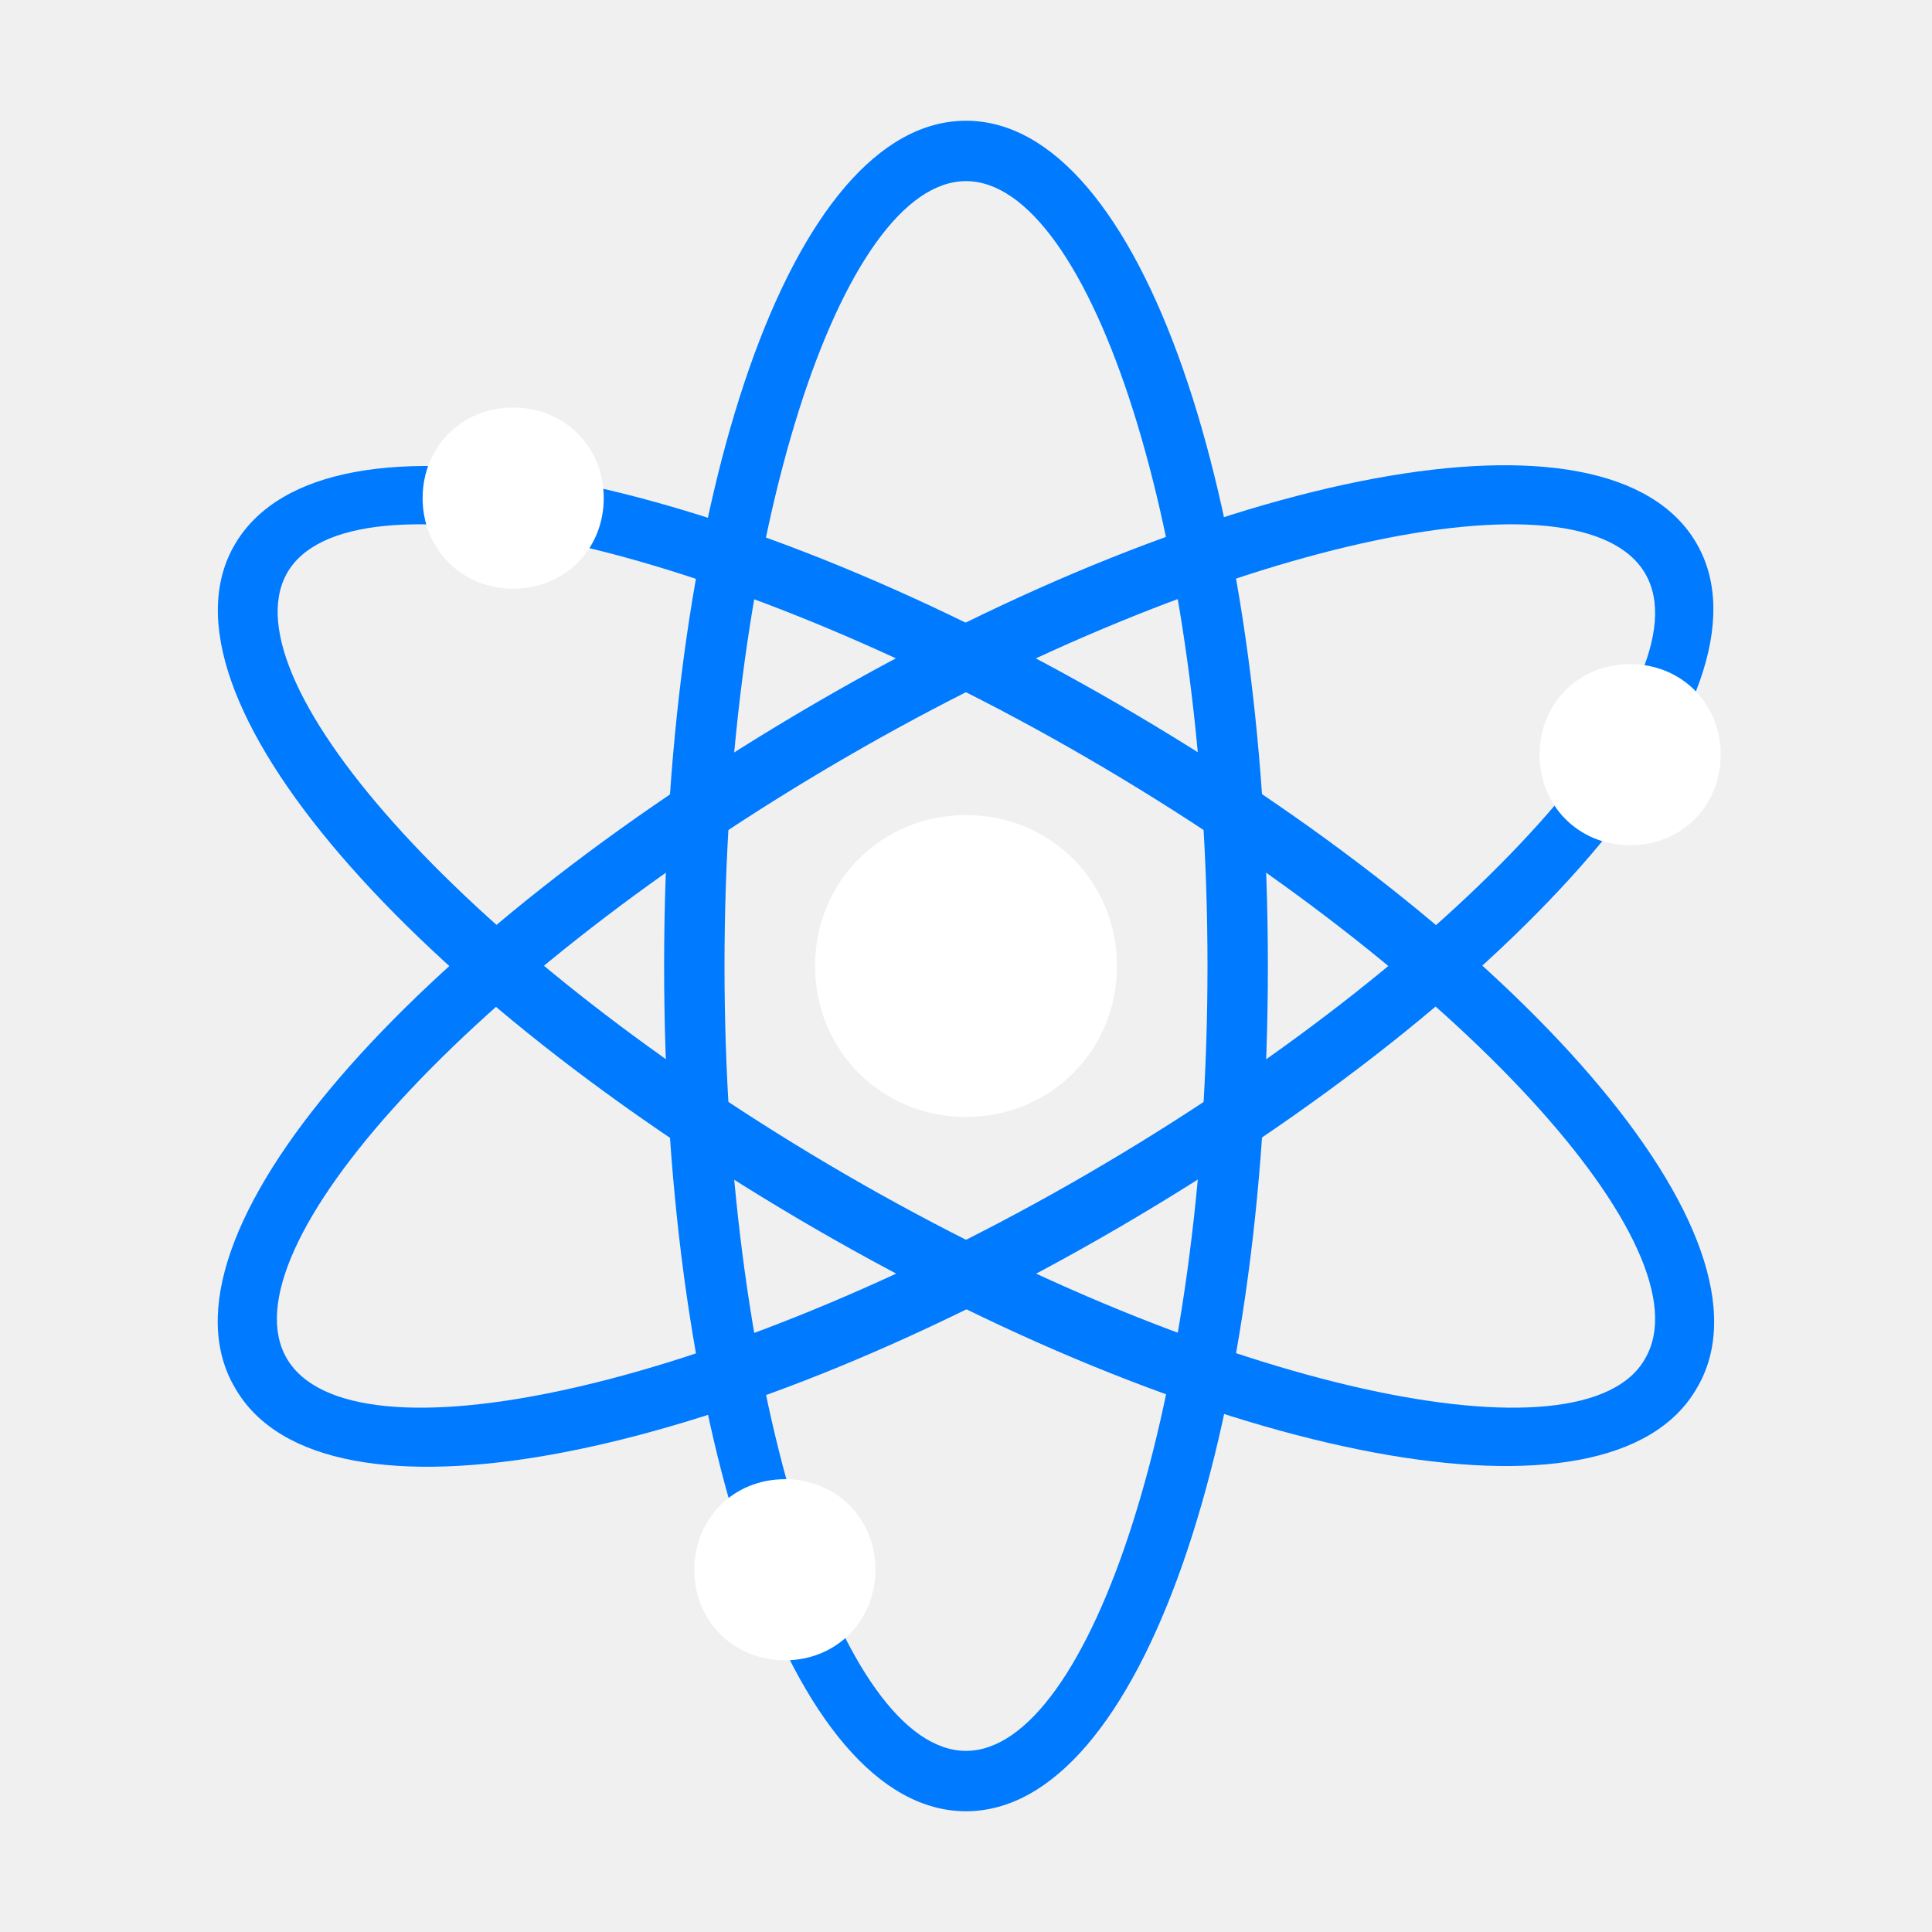
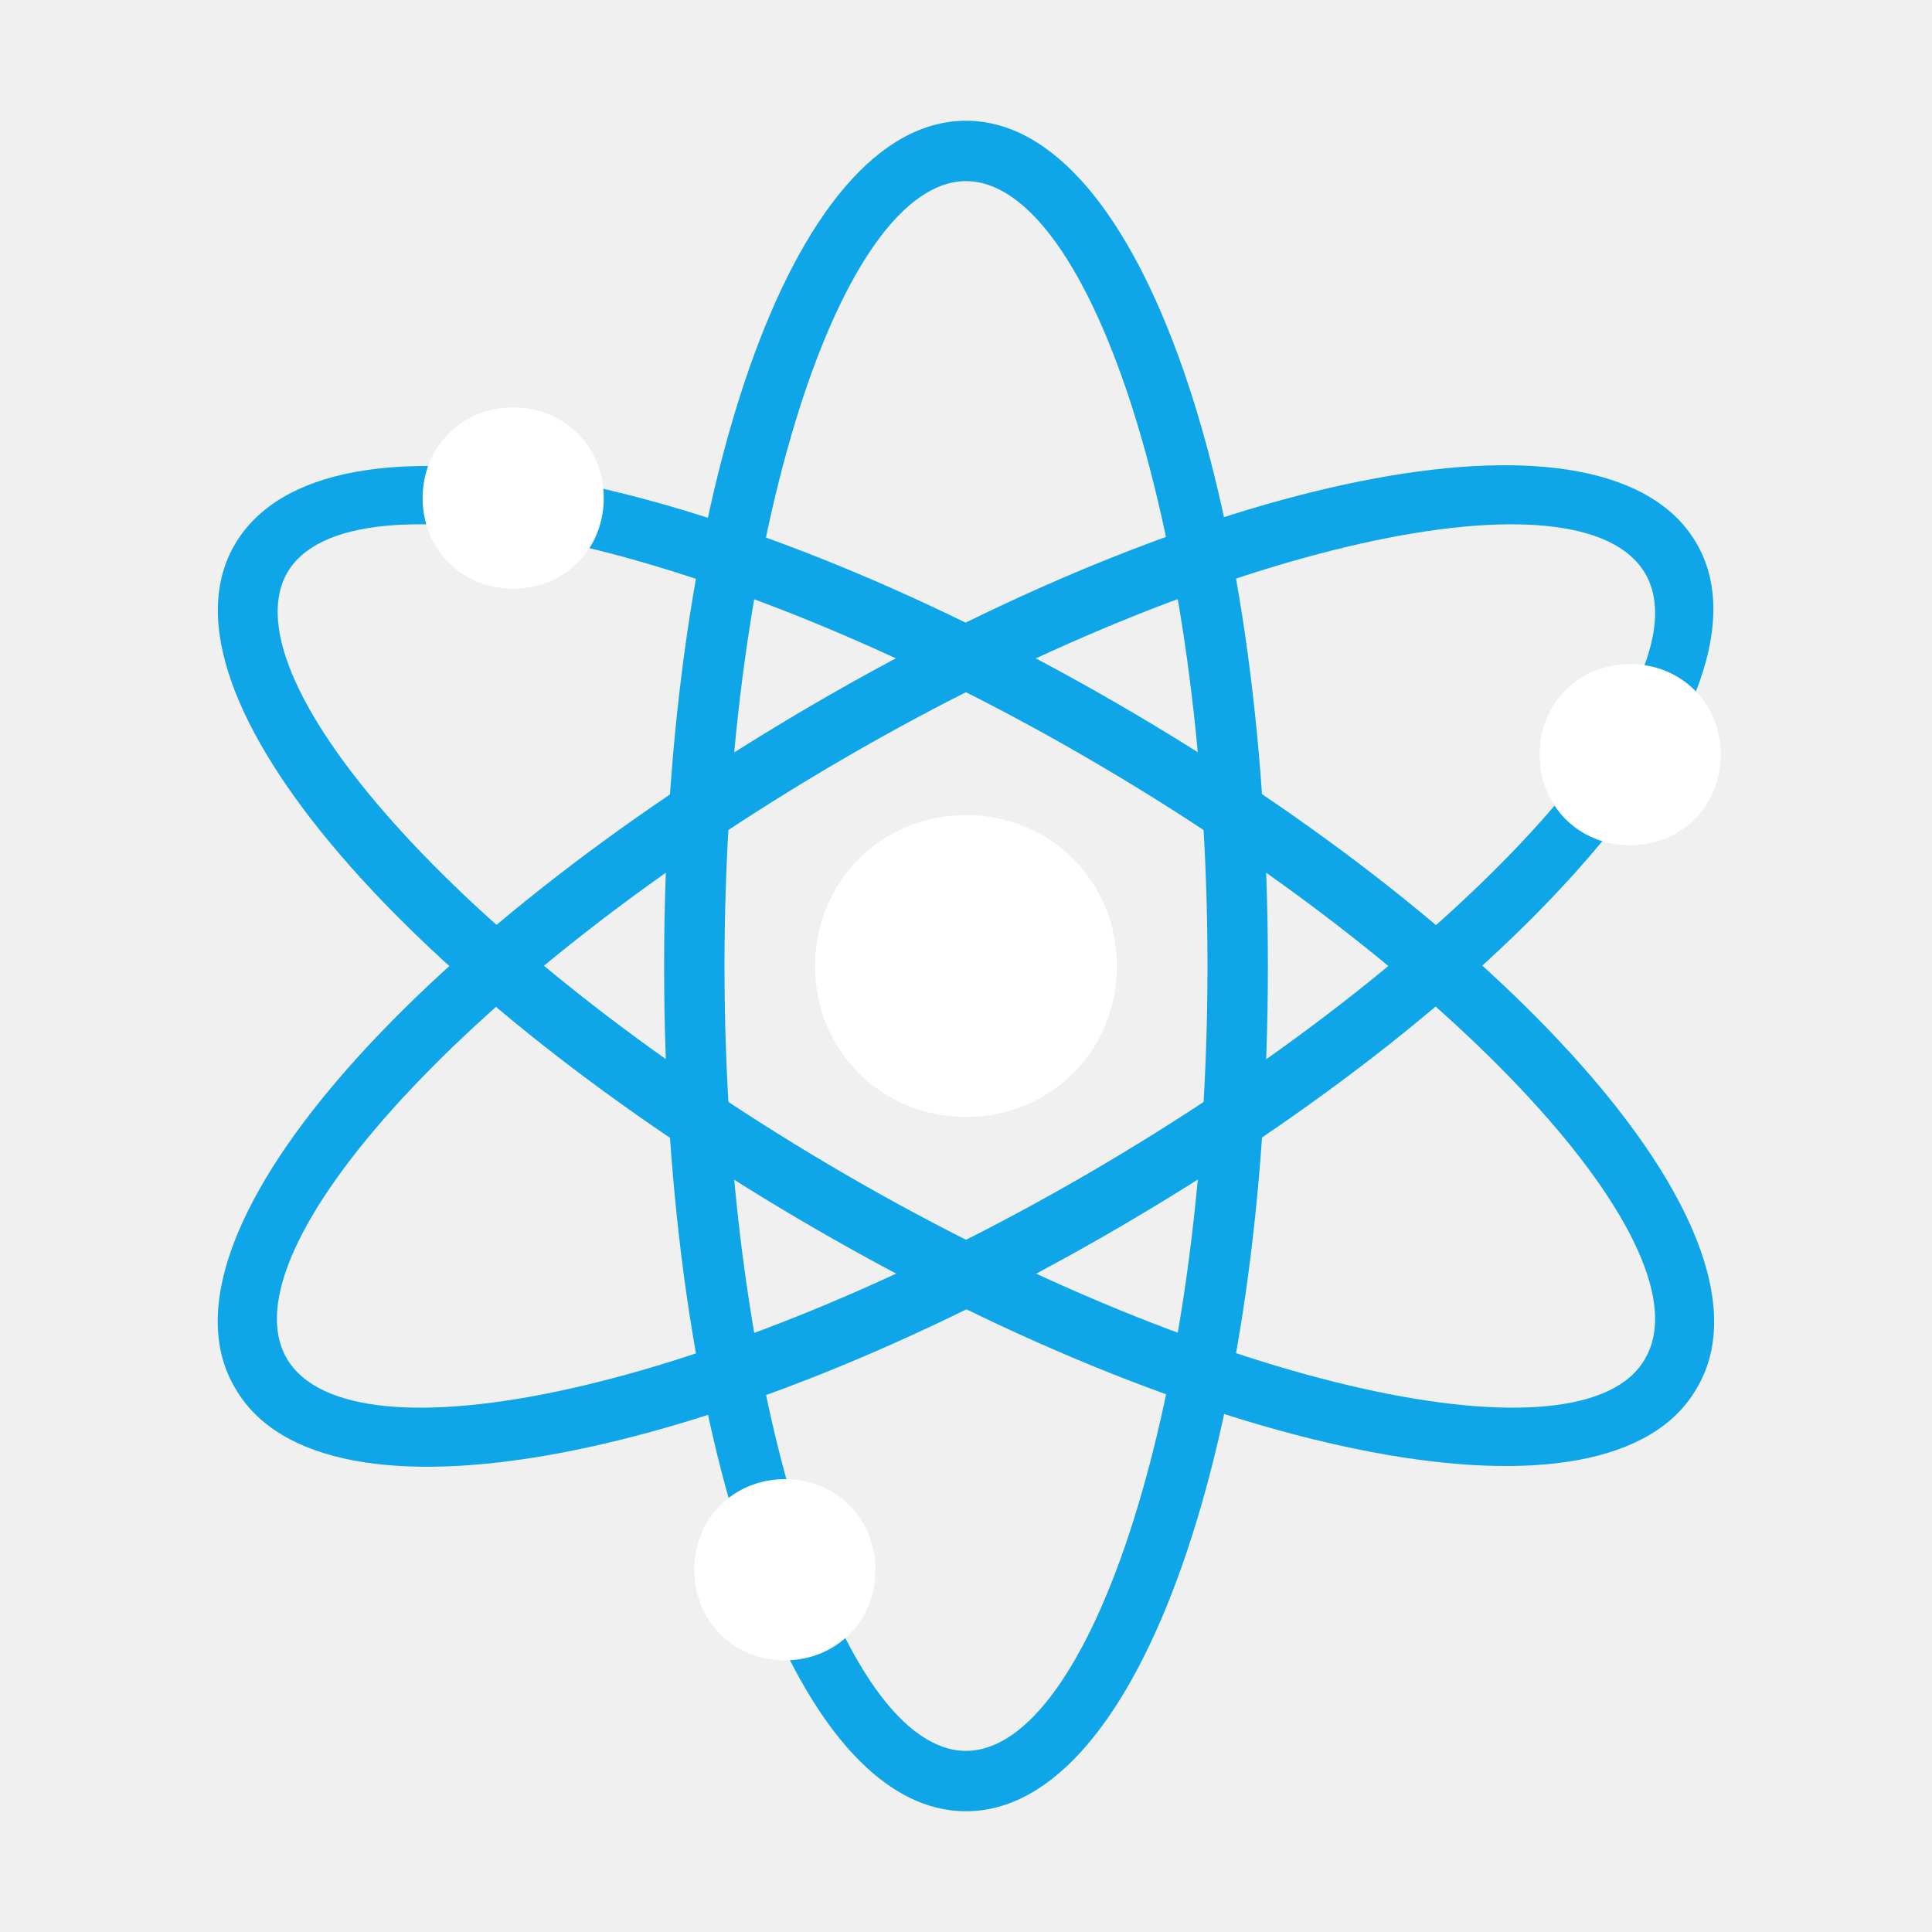
<svg xmlns="http://www.w3.org/2000/svg" width="50px" height="50px" viewBox="0 0 1024 1024" class="icon" version="1.1">
-   <path d="M512 960c-92.8 0-160-200-160-448S419.2 64 512 64s160 200 160 448-67.2 448-160 448z m0-32c65.6 0 128-185.6 128-416S577.6 96 512 96s-128 185.6-128 416 62.4 416 128 416z" fill="#007aff" />
-   <path d="M124.8 736c-48-80 92.8-238.4 307.2-363.2S852.8 208 899.2 288 806.4 526.4 592 651.2 171.2 816 124.8 736z m27.2-16c33.6 57.6 225.6 17.6 424-97.6S905.6 361.6 872 304 646.4 286.4 448 401.6 118.4 662.4 152 720z" fill="#007aff" />
-   <path d="M899.2 736c-46.4 80-254.4 38.4-467.2-84.8S76.8 368 124.8 288s254.4-38.4 467.2 84.8S947.2 656 899.2 736z m-27.2-16c33.6-57.6-97.6-203.2-296-318.4S184 246.4 152 304 249.6 507.2 448 622.4s392 155.2 424 97.6z" fill="#007aff" />
+   <path d="M512 960c-92.8 0-160-200-160-448S419.2 64 512 64s160 200 160 448-67.2 448-160 448z m0-32c65.6 0 128-185.6 128-416S577.6 96 512 96s-128 185.6-128 416 62.4 416 128 416z" fill="#0EA5E9" />
+   <path d="M124.8 736c-48-80 92.8-238.4 307.2-363.2S852.8 208 899.2 288 806.4 526.4 592 651.2 171.2 816 124.8 736z m27.2-16c33.6 57.6 225.6 17.6 424-97.6S905.6 361.6 872 304 646.4 286.4 448 401.6 118.4 662.4 152 720z" fill="#0EA5E9" />
+   <path d="M899.2 736c-46.4 80-254.4 38.4-467.2-84.8S76.8 368 124.8 288s254.4-38.4 467.2 84.8S947.2 656 899.2 736z m-27.2-16c33.6-57.6-97.6-203.2-296-318.4S184 246.4 152 304 249.6 507.2 448 622.4s392 155.2 424 97.6z" fill="#0EA5E9" />
  <path d="M512 592c-44.8 0-80-35.2-80-80s35.2-80 80-80 80 35.2 80 80-35.2 80-80 80zM272 312c-27.2 0-48-20.8-48-48s20.8-48 48-48 48 20.8 48 48-20.8 48-48 48zM416 880c-27.2 0-48-20.8-48-48s20.8-48 48-48 48 20.8 48 48-20.8 48-48 48z m448-432c-27.2 0-48-20.8-48-48s20.8-48 48-48 48 20.8 48 48-20.8 48-48 48z" fill="#fff" />
</svg>
